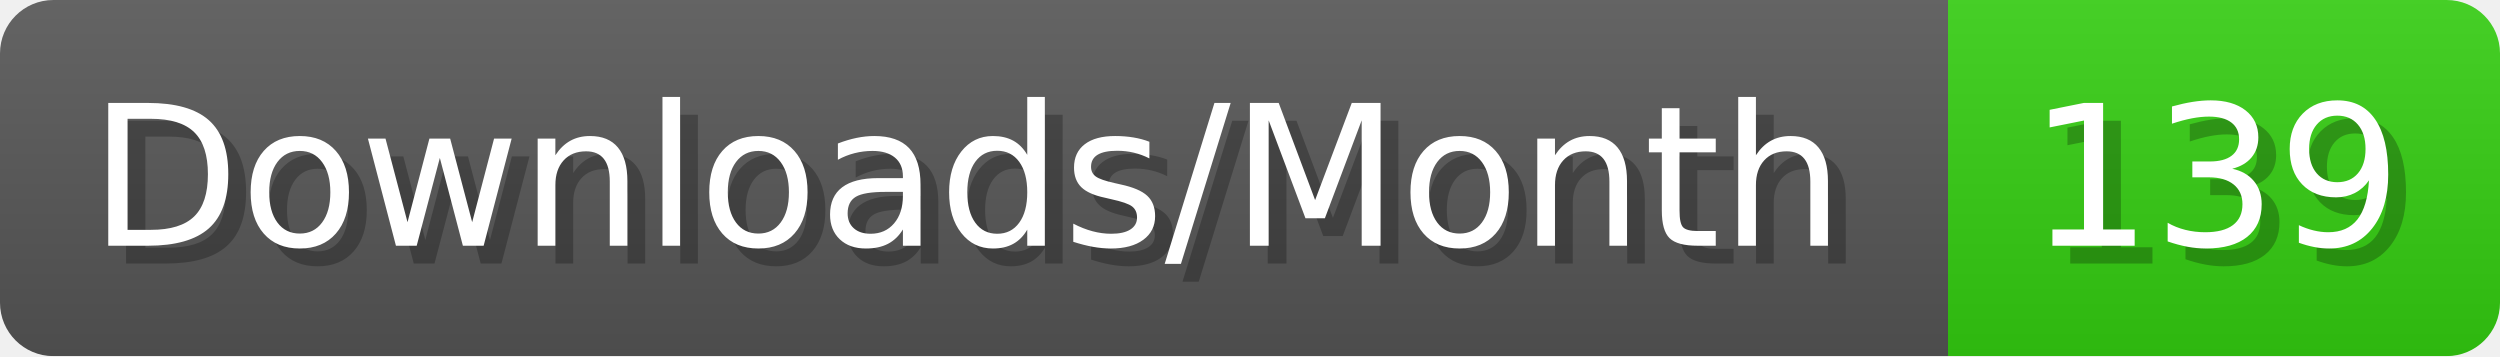
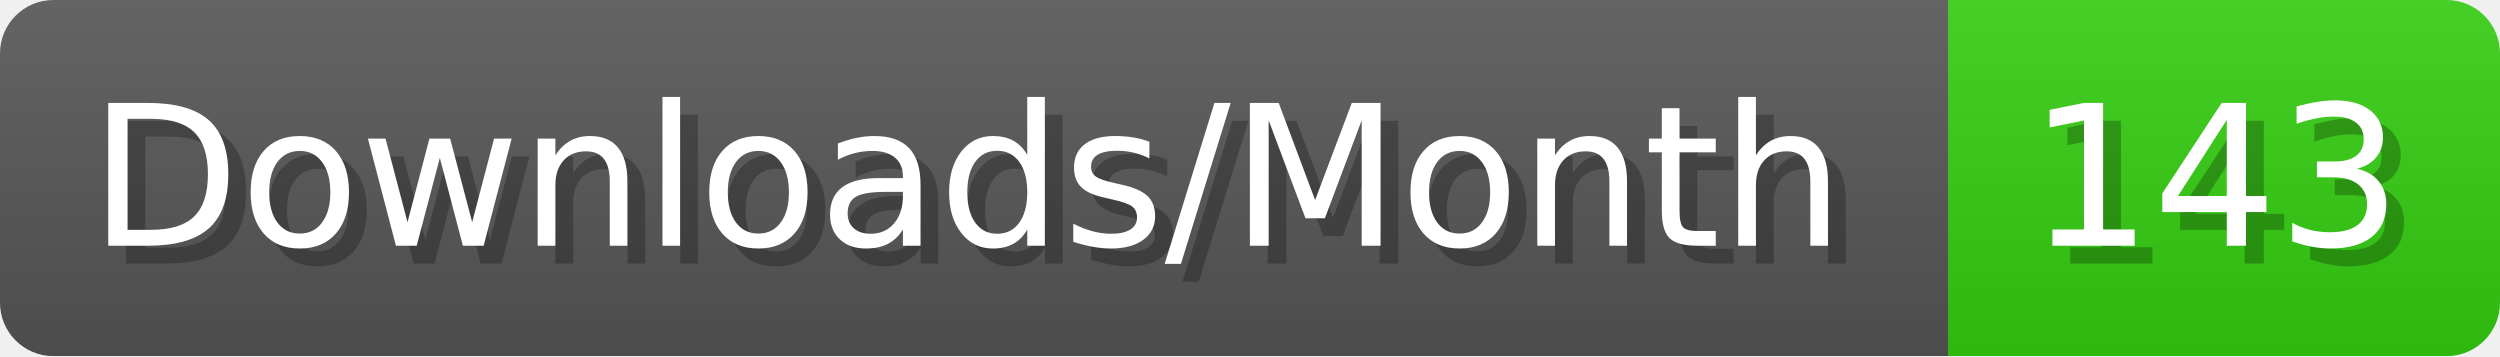
- <svg xmlns="http://www.w3.org/2000/svg" width="140.4" height="20" viewBox="0 0 1404 200" role="img" aria-label="Downloads/Month: 139">
+ <svg xmlns="http://www.w3.org/2000/svg" width="140.4" height="20" viewBox="0 0 1404 200" role="img" aria-label="Downloads/Month: 143">
  <linearGradient id="YlXUI" x2="0" y2="100%">
    <stop offset="0" stop-opacity=".1" stop-color="#EEE" />
    <stop offset="1" stop-opacity=".1" />
  </linearGradient>
  <mask id="JHhop">
    <rect width="1404" height="200" rx="30" fill="#FFF" />
  </mask>
  <g mask="url(#JHhop)">
    <rect width="1094" height="200" fill="#555" />
    <rect width="310" height="200" fill="#3C1" x="1094" />
    <rect width="1404" height="200" fill="url(#YlXUI)" />
  </g>
  <g aria-hidden="true" fill="#fff" text-anchor="start" font-family="Verdana,DejaVu Sans,sans-serif" font-size="110">
    <text x="60" y="148" textLength="994" fill="#000" opacity="0.25">Downloads/Month</text>
    <text x="50" y="138" textLength="994">Downloads/Month</text>
-     <text x="1149" y="148" textLength="210" fill="#000" opacity="0.25">139</text>
-     <text x="1139" y="138" textLength="210">139</text>
+     <text x="1149" y="148" textLength="210" fill="#000" opacity="0.25">143</text>
+     <text x="1139" y="138" textLength="210">143</text>
  </g>
</svg>
